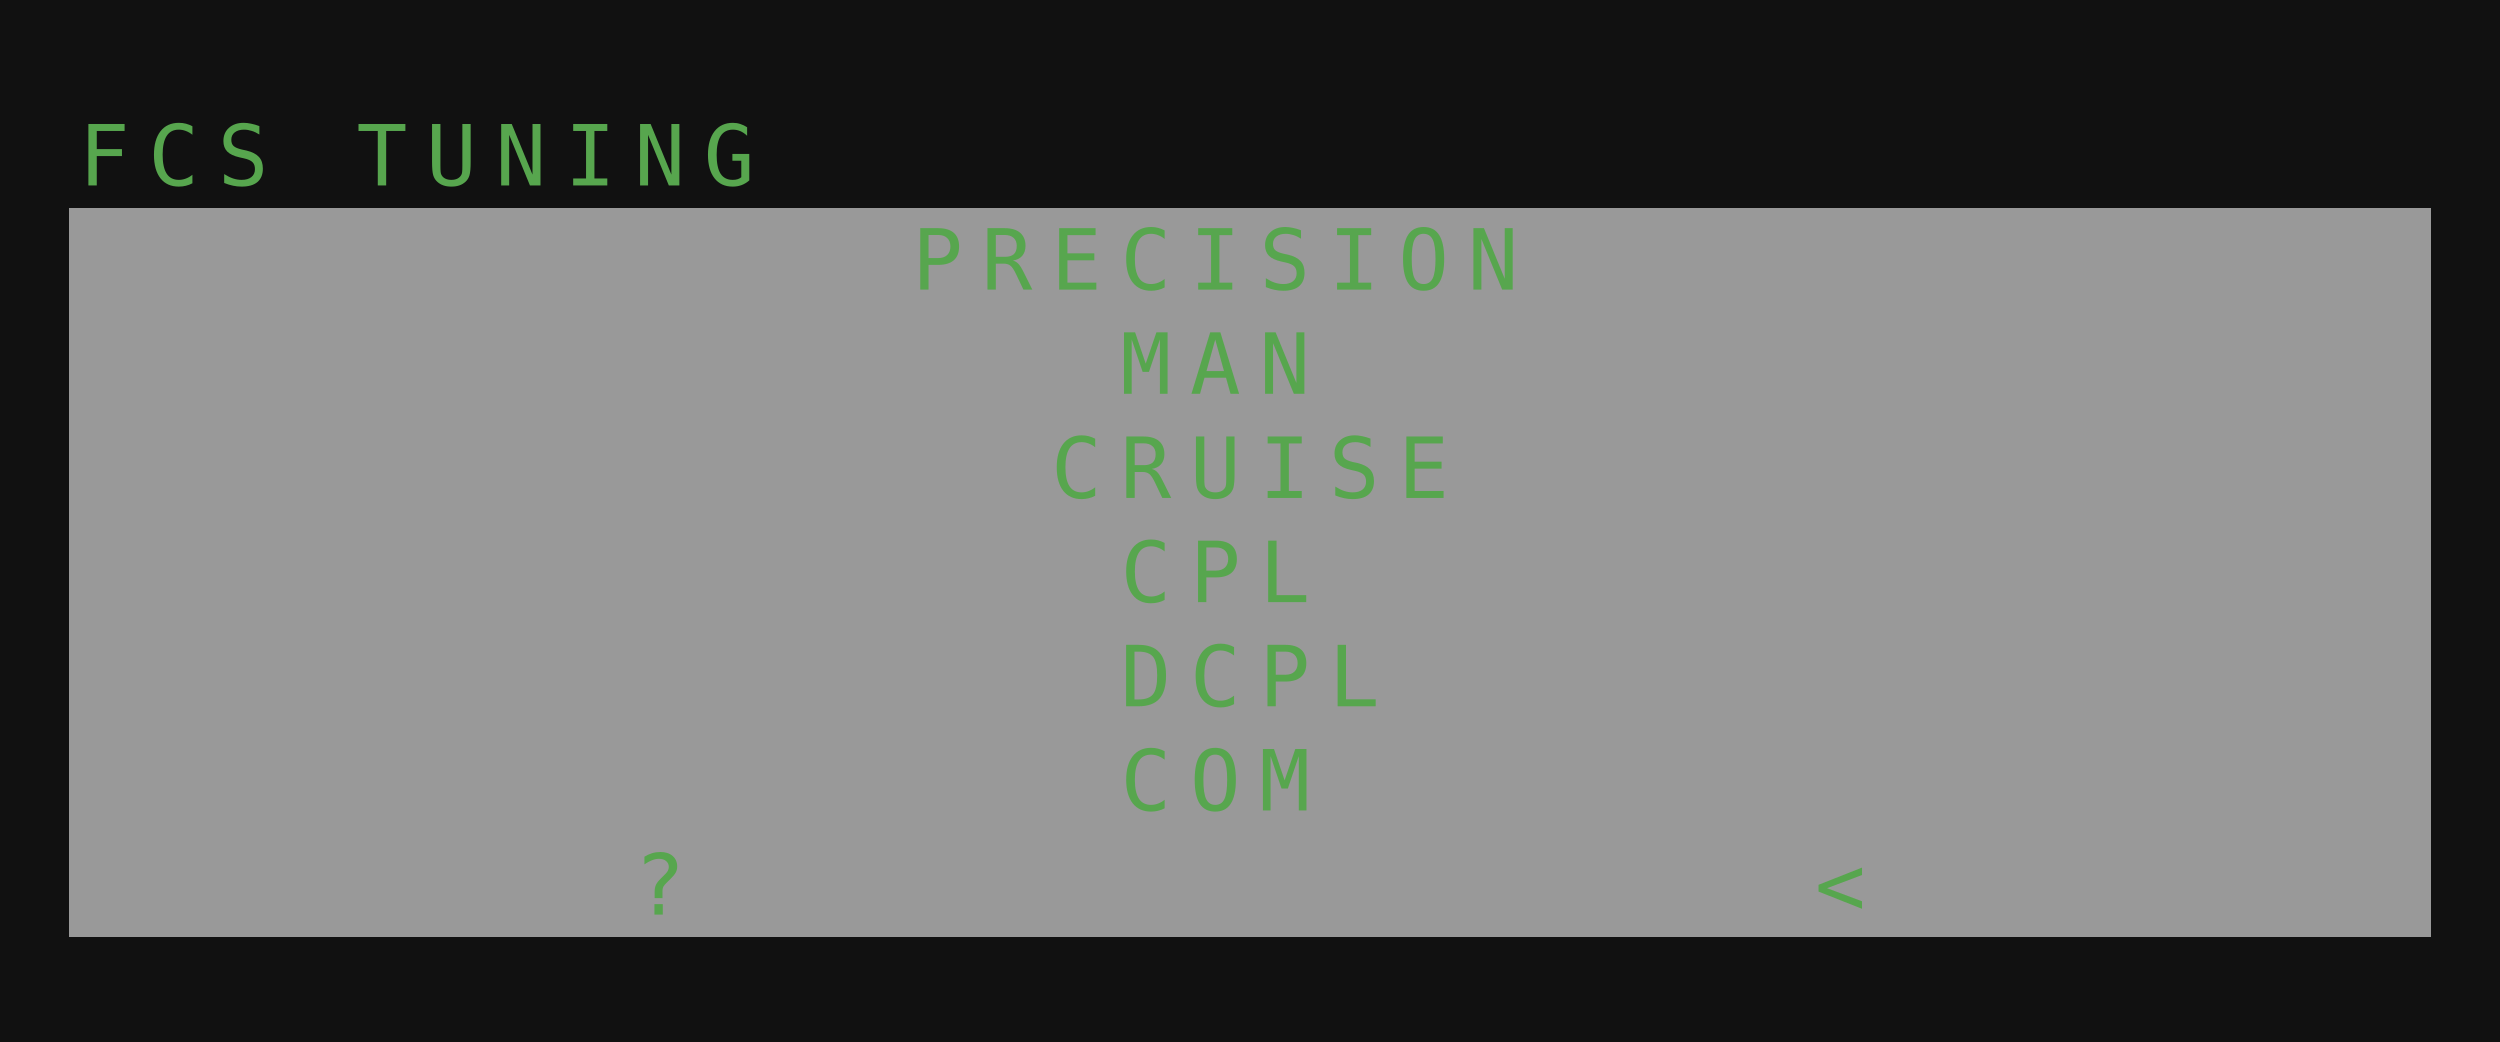
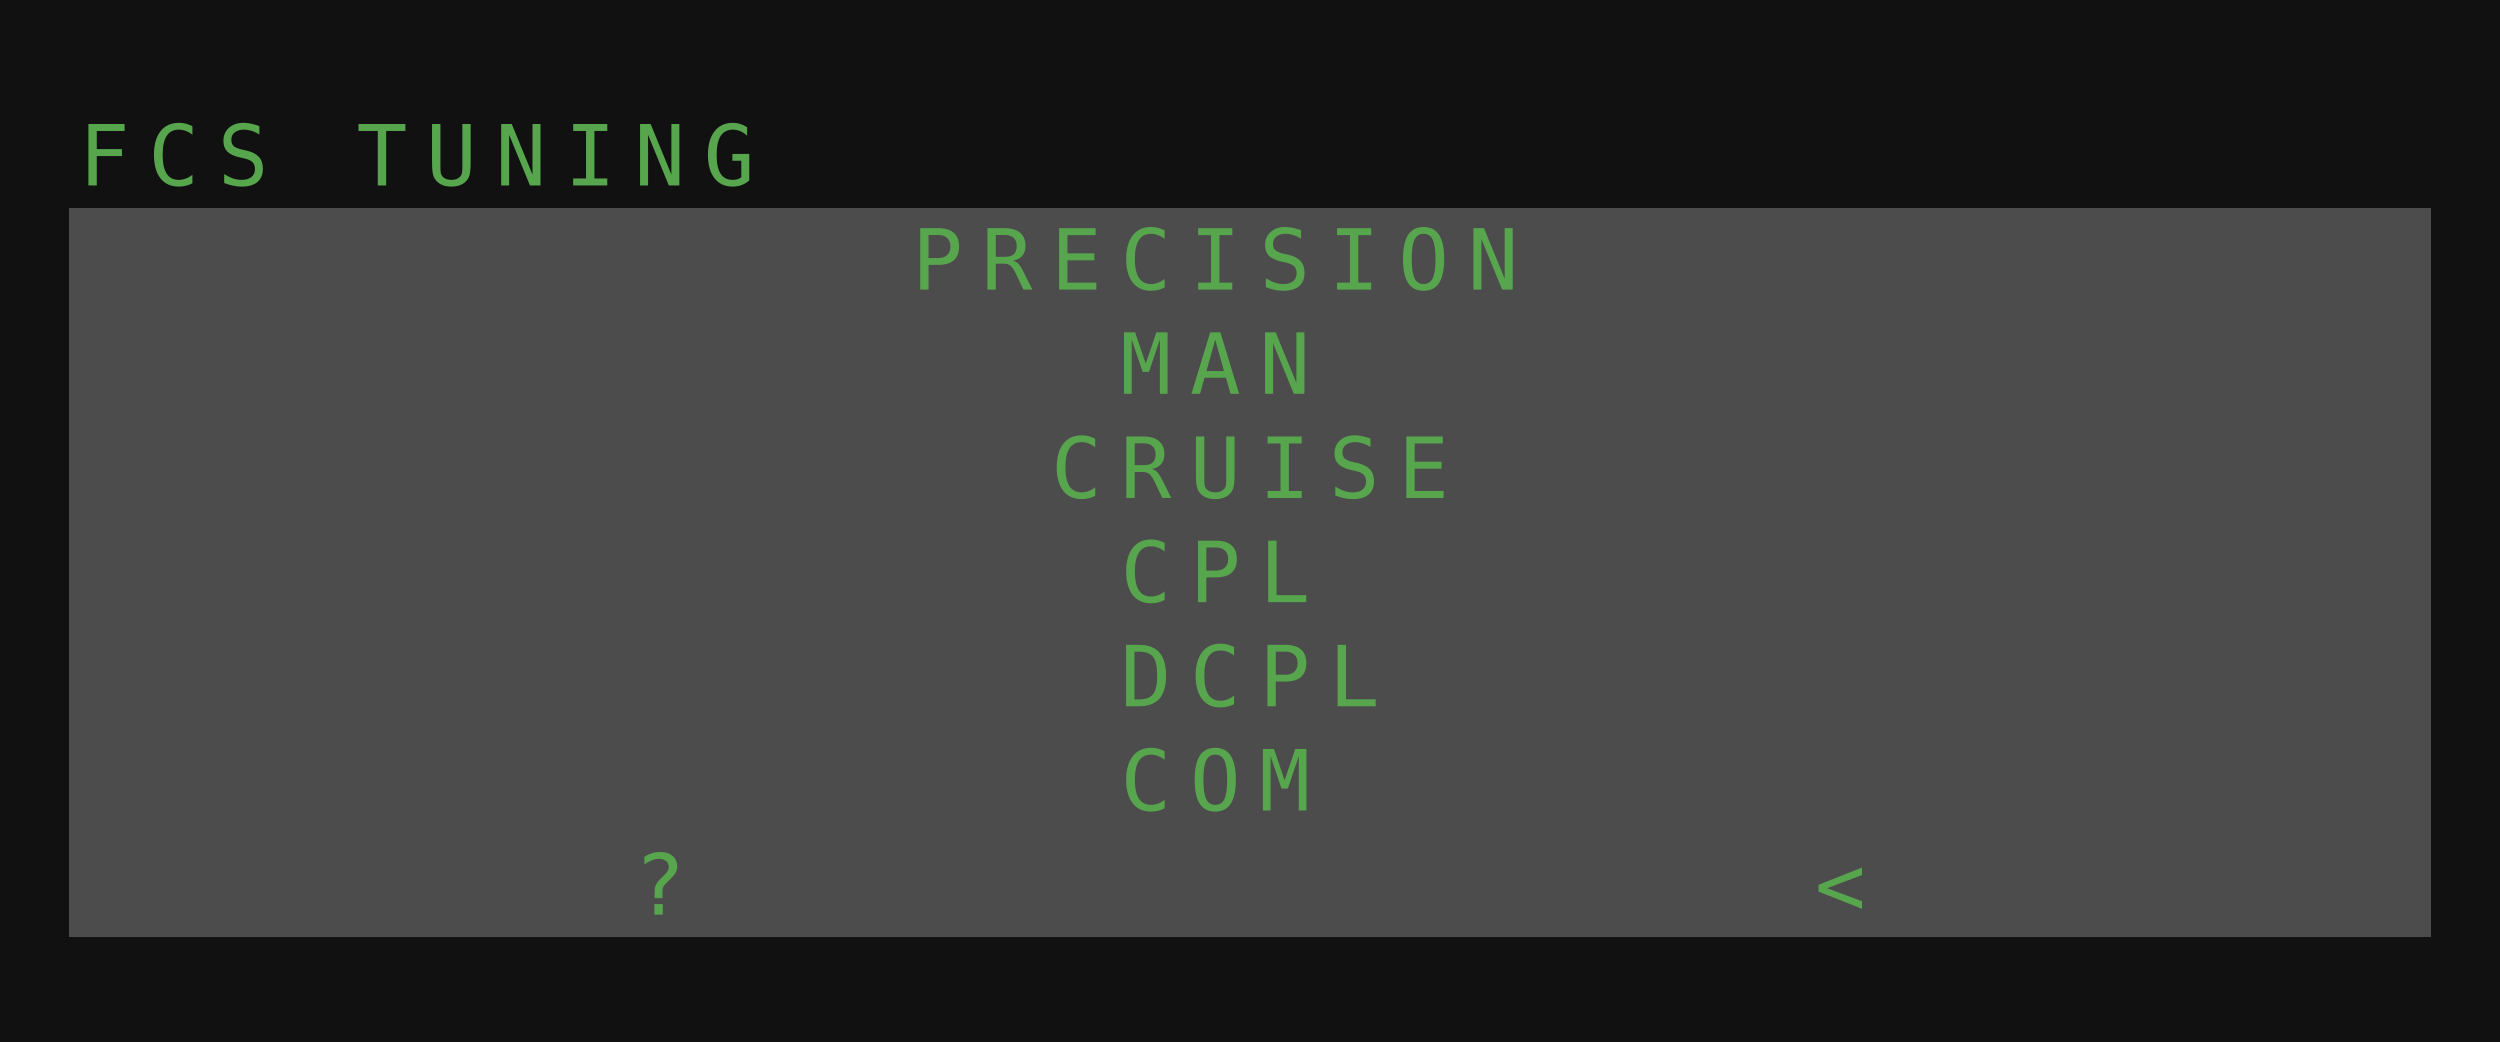
<svg xmlns="http://www.w3.org/2000/svg" width="504" height="210" viewBox="0 0 504 210" font-family="'DejaVu Sans Mono','Consolas',monospace" shape-rendering="crispEdges">
  <rect x="0" y="0" width="504" height="210" fill="#111111" />
  <rect x="0" y="0" width="504" height="21" fill="#111111" />
  <rect x="0" y="21" width="504" height="21" fill="#111111" />
  <rect x="0" y="42" width="14" height="21" fill="#111111" />
-   <rect x="14" y="42" width="476" height="21" fill="#999999" />
+   <rect x="14" y="42" width="476" height="21" fill="#4c4c4c" />
  <rect x="490" y="42" width="14" height="21" fill="#111111" />
  <rect x="0" y="63" width="14" height="21" fill="#111111" />
-   <rect x="14" y="63" width="476" height="21" fill="#999999" />
+   <rect x="14" y="63" width="476" height="21" fill="#4c4c4c" />
  <rect x="490" y="63" width="14" height="21" fill="#111111" />
  <rect x="0" y="84" width="14" height="21" fill="#111111" />
-   <rect x="14" y="84" width="476" height="21" fill="#999999" />
+   <rect x="14" y="84" width="476" height="21" fill="#4c4c4c" />
  <rect x="490" y="84" width="14" height="21" fill="#111111" />
  <rect x="0" y="105" width="14" height="21" fill="#111111" />
-   <rect x="14" y="105" width="476" height="21" fill="#999999" />
+   <rect x="14" y="105" width="476" height="21" fill="#4c4c4c" />
  <rect x="490" y="105" width="14" height="21" fill="#111111" />
  <rect x="0" y="126" width="14" height="21" fill="#111111" />
-   <rect x="14" y="126" width="476" height="21" fill="#999999" />
+   <rect x="14" y="126" width="476" height="21" fill="#4c4c4c" />
  <rect x="490" y="126" width="14" height="21" fill="#111111" />
  <rect x="0" y="147" width="14" height="21" fill="#111111" />
-   <rect x="14" y="147" width="476" height="21" fill="#999999" />
+   <rect x="14" y="147" width="476" height="21" fill="#4c4c4c" />
  <rect x="490" y="147" width="14" height="21" fill="#111111" />
  <rect x="0" y="168" width="14" height="21" fill="#111111" />
-   <rect x="14" y="168" width="476" height="21" fill="#999999" />
+   <rect x="14" y="168" width="476" height="21" fill="#4c4c4c" />
  <rect x="490" y="168" width="14" height="21" fill="#111111" />
  <rect x="0" y="189" width="504" height="21" fill="#111111" />
  <text x="21" y="31.5" fill="#57a64e" font-size="17" text-anchor="middle" dominant-baseline="central">F</text>
  <text x="35" y="31.5" fill="#57a64e" font-size="17" text-anchor="middle" dominant-baseline="central">C</text>
  <text x="49" y="31.5" fill="#57a64e" font-size="17" text-anchor="middle" dominant-baseline="central">S</text>
  <text x="77" y="31.5" fill="#57a64e" font-size="17" text-anchor="middle" dominant-baseline="central">T</text>
  <text x="91" y="31.5" fill="#57a64e" font-size="17" text-anchor="middle" dominant-baseline="central">U</text>
  <text x="105" y="31.5" fill="#57a64e" font-size="17" text-anchor="middle" dominant-baseline="central">N</text>
  <text x="119" y="31.5" fill="#57a64e" font-size="17" text-anchor="middle" dominant-baseline="central">I</text>
  <text x="133" y="31.5" fill="#57a64e" font-size="17" text-anchor="middle" dominant-baseline="central">N</text>
  <text x="147" y="31.5" fill="#57a64e" font-size="17" text-anchor="middle" dominant-baseline="central">G</text>
  <text x="189" y="52.5" fill="#57a64e" font-size="17" text-anchor="middle" dominant-baseline="central">P</text>
  <text x="203" y="52.5" fill="#57a64e" font-size="17" text-anchor="middle" dominant-baseline="central">R</text>
  <text x="217" y="52.5" fill="#57a64e" font-size="17" text-anchor="middle" dominant-baseline="central">E</text>
  <text x="231" y="52.5" fill="#57a64e" font-size="17" text-anchor="middle" dominant-baseline="central">C</text>
  <text x="245" y="52.5" fill="#57a64e" font-size="17" text-anchor="middle" dominant-baseline="central">I</text>
  <text x="259" y="52.5" fill="#57a64e" font-size="17" text-anchor="middle" dominant-baseline="central">S</text>
  <text x="273" y="52.5" fill="#57a64e" font-size="17" text-anchor="middle" dominant-baseline="central">I</text>
  <text x="287" y="52.5" fill="#57a64e" font-size="17" text-anchor="middle" dominant-baseline="central">O</text>
  <text x="301" y="52.5" fill="#57a64e" font-size="17" text-anchor="middle" dominant-baseline="central">N</text>
  <text x="231" y="73.5" fill="#57a64e" font-size="17" text-anchor="middle" dominant-baseline="central">M</text>
  <text x="245" y="73.5" fill="#57a64e" font-size="17" text-anchor="middle" dominant-baseline="central">A</text>
  <text x="259" y="73.5" fill="#57a64e" font-size="17" text-anchor="middle" dominant-baseline="central">N</text>
  <text x="217" y="94.5" fill="#57a64e" font-size="17" text-anchor="middle" dominant-baseline="central">C</text>
  <text x="231" y="94.5" fill="#57a64e" font-size="17" text-anchor="middle" dominant-baseline="central">R</text>
  <text x="245" y="94.5" fill="#57a64e" font-size="17" text-anchor="middle" dominant-baseline="central">U</text>
  <text x="259" y="94.5" fill="#57a64e" font-size="17" text-anchor="middle" dominant-baseline="central">I</text>
  <text x="273" y="94.5" fill="#57a64e" font-size="17" text-anchor="middle" dominant-baseline="central">S</text>
  <text x="287" y="94.5" fill="#57a64e" font-size="17" text-anchor="middle" dominant-baseline="central">E</text>
  <text x="231" y="115.5" fill="#57a64e" font-size="17" text-anchor="middle" dominant-baseline="central">C</text>
  <text x="245" y="115.5" fill="#57a64e" font-size="17" text-anchor="middle" dominant-baseline="central">P</text>
  <text x="259" y="115.5" fill="#57a64e" font-size="17" text-anchor="middle" dominant-baseline="central">L</text>
  <text x="231" y="136.5" fill="#57a64e" font-size="17" text-anchor="middle" dominant-baseline="central">D</text>
  <text x="245" y="136.5" fill="#57a64e" font-size="17" text-anchor="middle" dominant-baseline="central">C</text>
  <text x="259" y="136.5" fill="#57a64e" font-size="17" text-anchor="middle" dominant-baseline="central">P</text>
  <text x="273" y="136.5" fill="#57a64e" font-size="17" text-anchor="middle" dominant-baseline="central">L</text>
  <text x="231" y="157.5" fill="#57a64e" font-size="17" text-anchor="middle" dominant-baseline="central">C</text>
  <text x="245" y="157.5" fill="#57a64e" font-size="17" text-anchor="middle" dominant-baseline="central">O</text>
  <text x="259" y="157.5" fill="#57a64e" font-size="17" text-anchor="middle" dominant-baseline="central">M</text>
  <text x="133" y="178.5" fill="#57a64e" font-size="17" text-anchor="middle" dominant-baseline="central">?</text>
  <text x="371" y="178.5" fill="#57a64e" font-size="17" text-anchor="middle" dominant-baseline="central">&lt;</text>
</svg>
